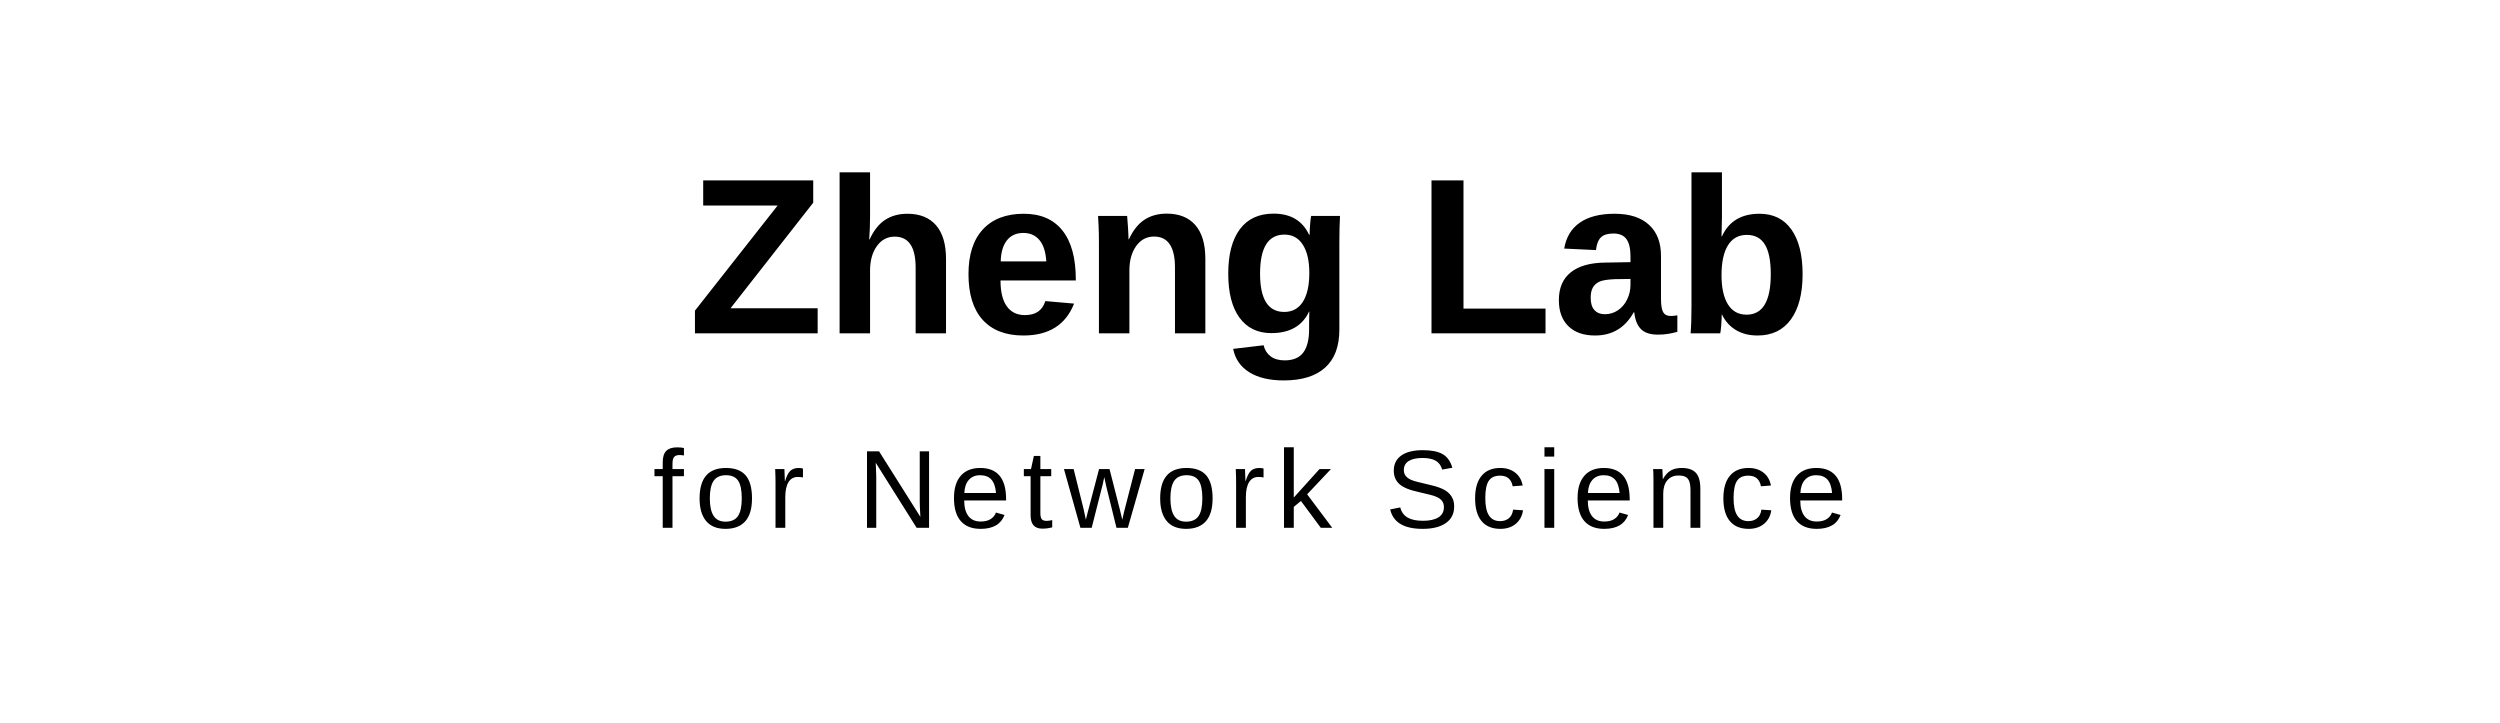
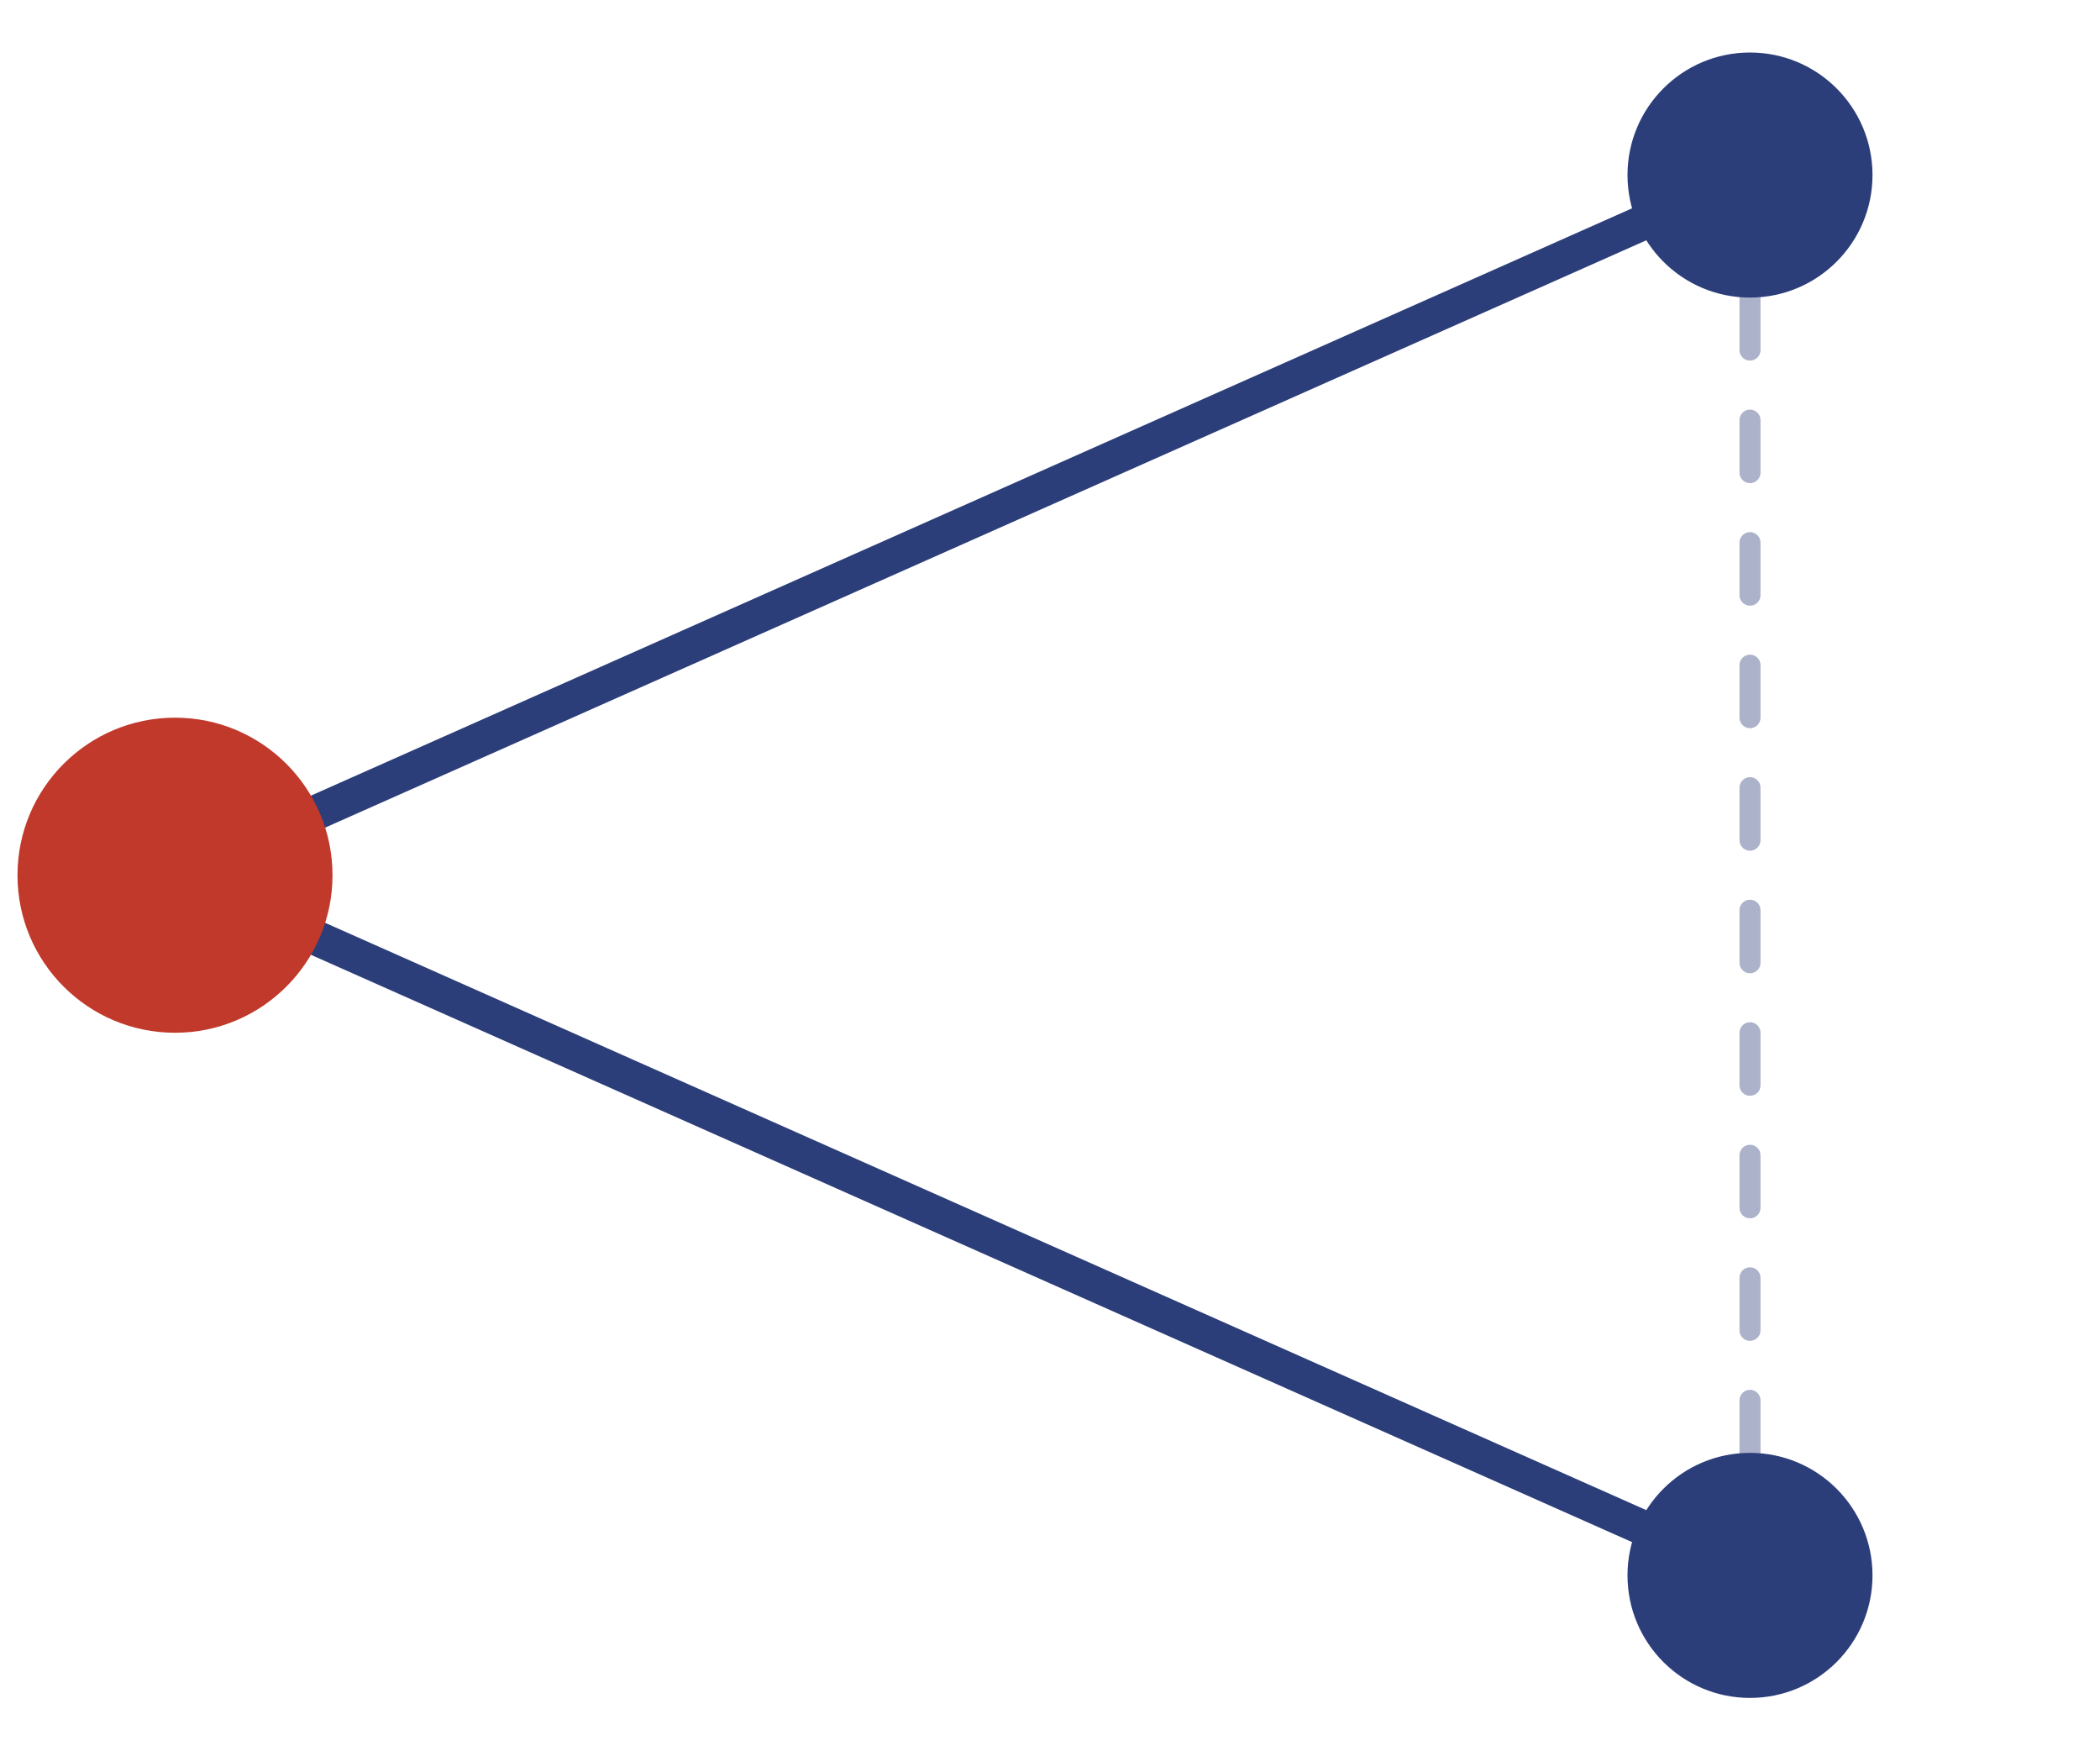
- <svg xmlns="http://www.w3.org/2000/svg" width="900" height="260" viewBox="0 0 900 260">
-   <style>
-     .row1 { font-family: "Arial", "Helvetica Neue", Helvetica, sans-serif;
-             font-size: 80px; font-weight: 700; text-anchor: middle; fill: black; }
-     .row2 { font-family: "Arial", "Helvetica Neue", Helvetica, sans-serif;
-             font-size: 40px; font-weight: 400; text-anchor: middle; fill: black;
-             letter-spacing: 4px; } /* stretch spacing to visually match length */
-   </style>
-   <text x="450" y="120" class="row1">Zheng Lab</text>
-   <text x="450" y="190" class="row2">for Network Science</text>
+ <svg xmlns="http://www.w3.org/2000/svg" width="120" height="100" viewBox="0 0 120 100">
+   <line x1="10" y1="50" x2="100" y2="10" stroke="#2c3e7a" stroke-width="2" stroke-linecap="round" fill="none" />
+   <line x1="10" y1="50" x2="100" y2="90" stroke="#2c3e7a" stroke-width="2" stroke-linecap="round" fill="none" />
+   <line x1="100" y1="10" x2="100" y2="90" stroke="#2c3e7a" stroke-width="1.2" stroke-linecap="round" stroke-dasharray="3 4" opacity="0.4" fill="none" />
+   <circle cx="10" cy="50" r="9" fill="#c0392b" />
+   <circle cx="100" cy="10" r="7" fill="#2c3e7a" />
+   <circle cx="100" cy="90" r="7" fill="#2c3e7a" />
</svg>
